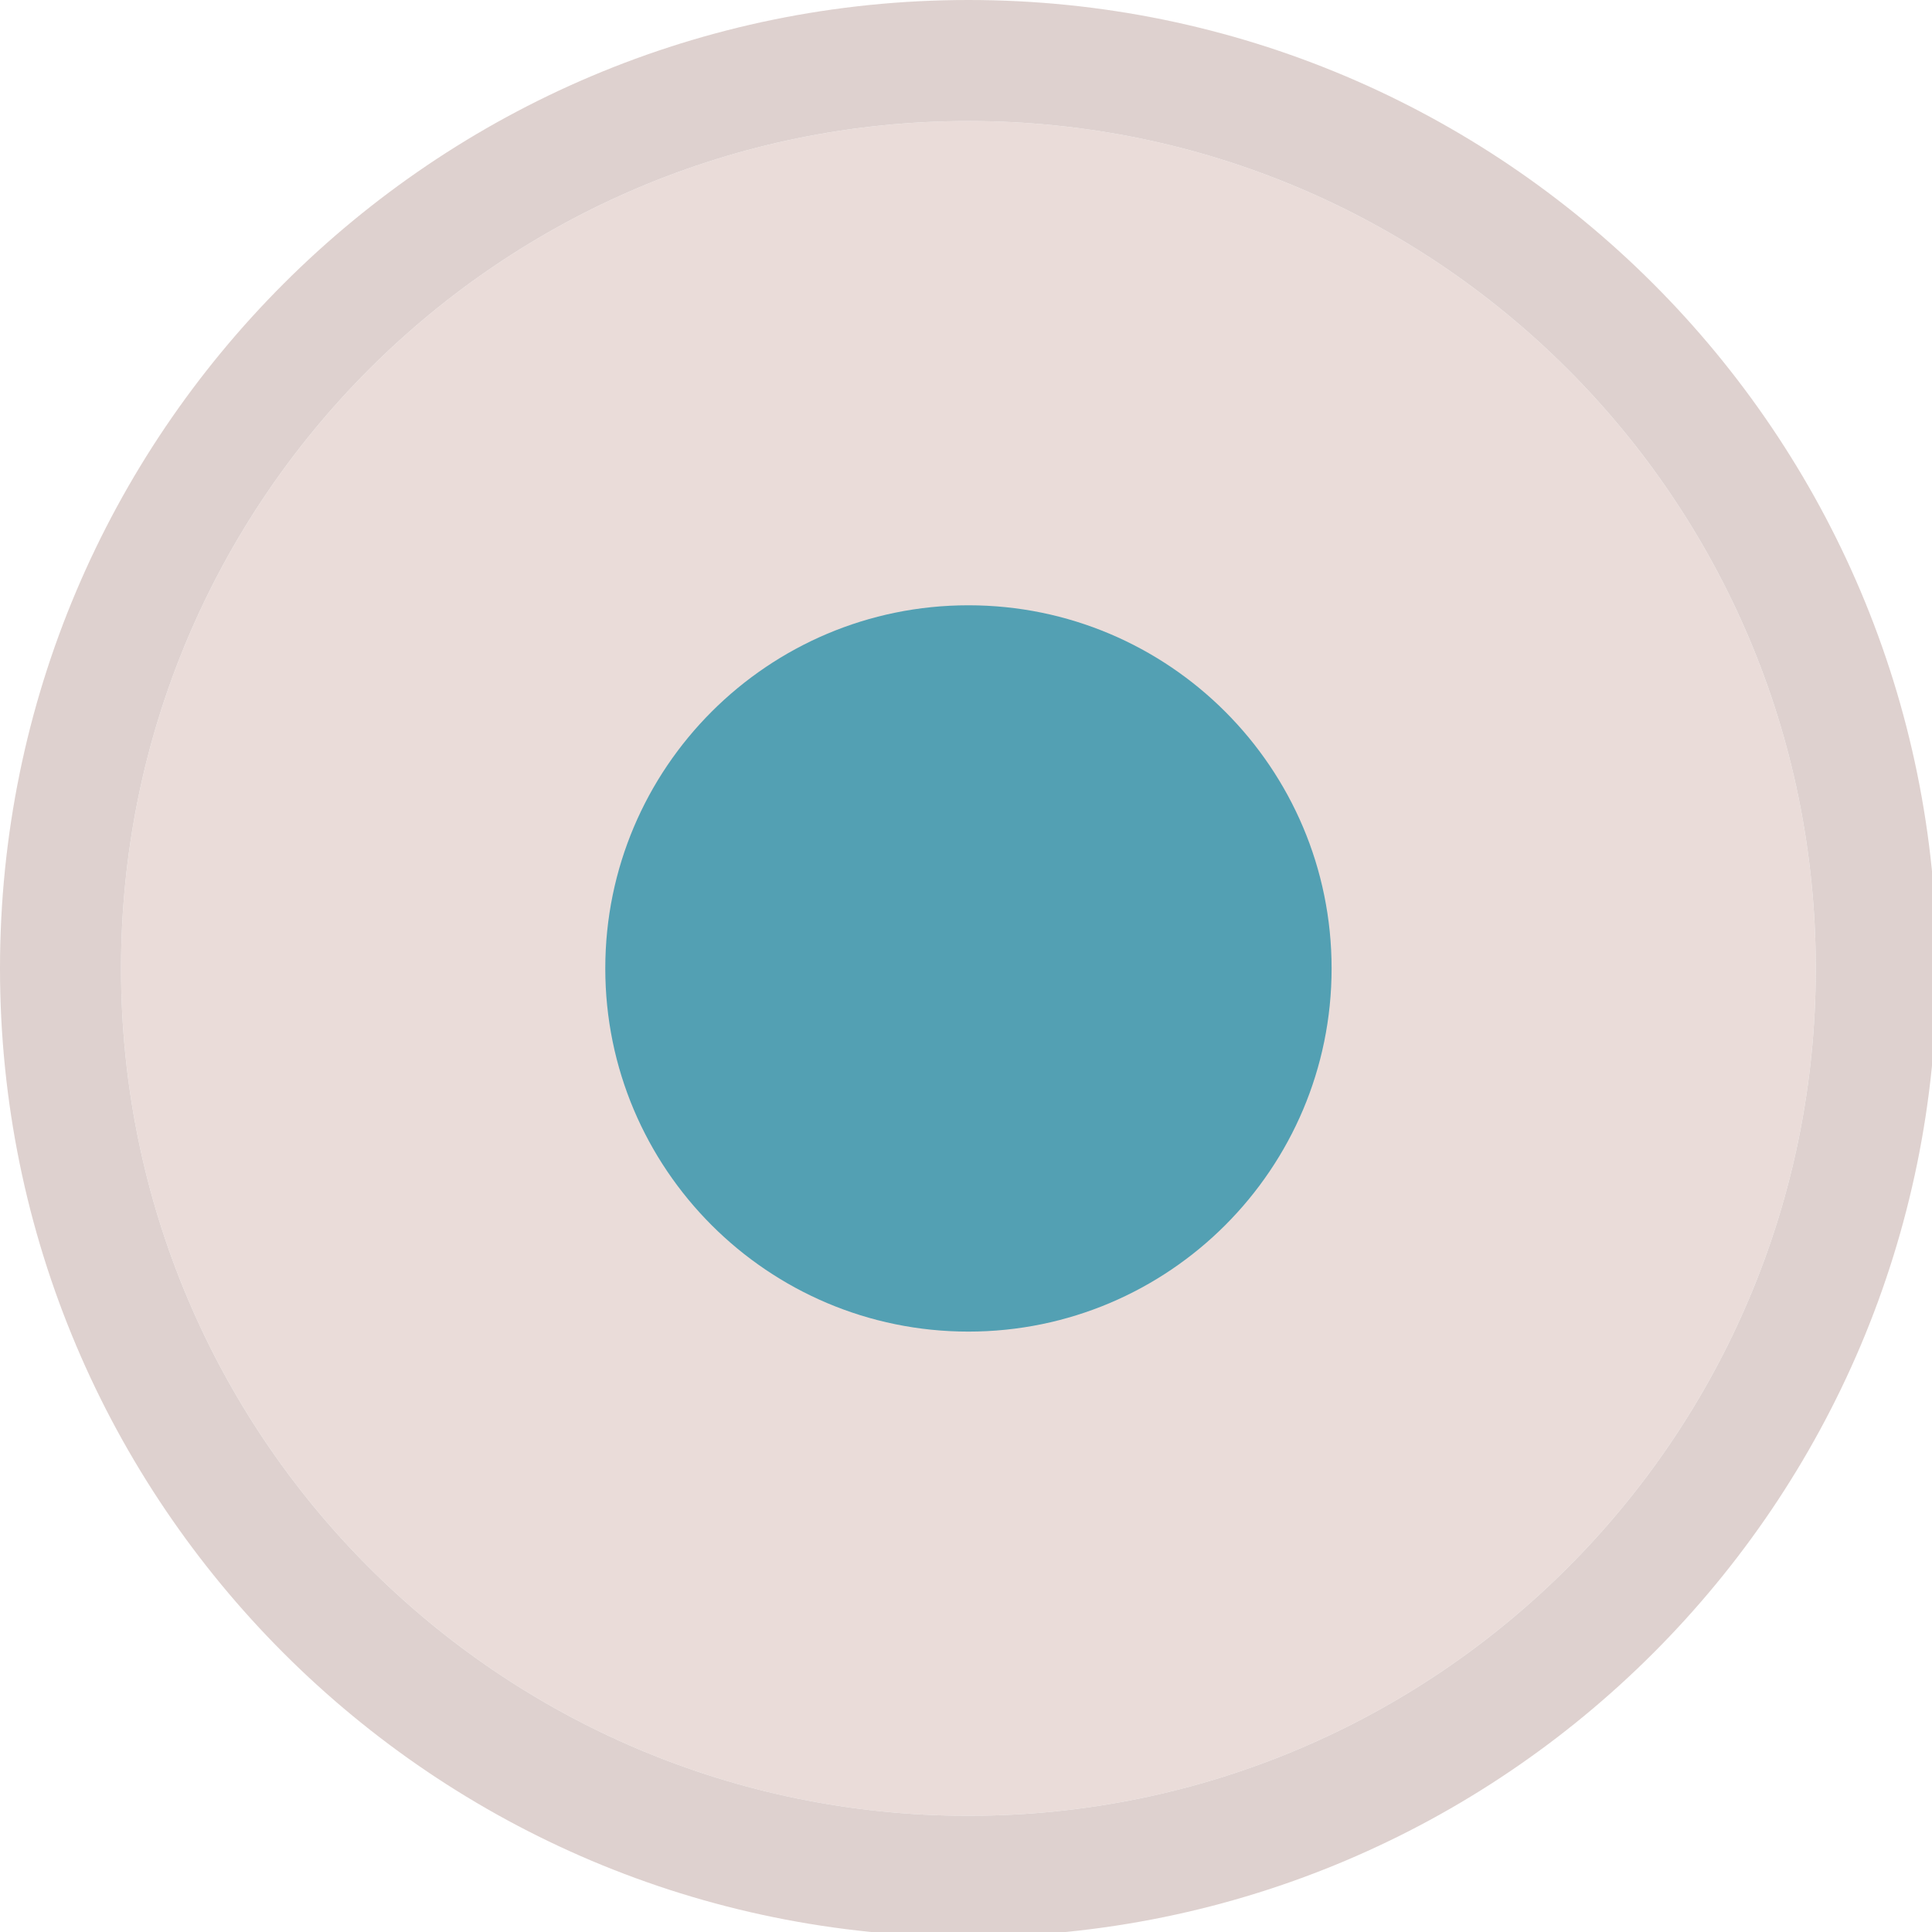
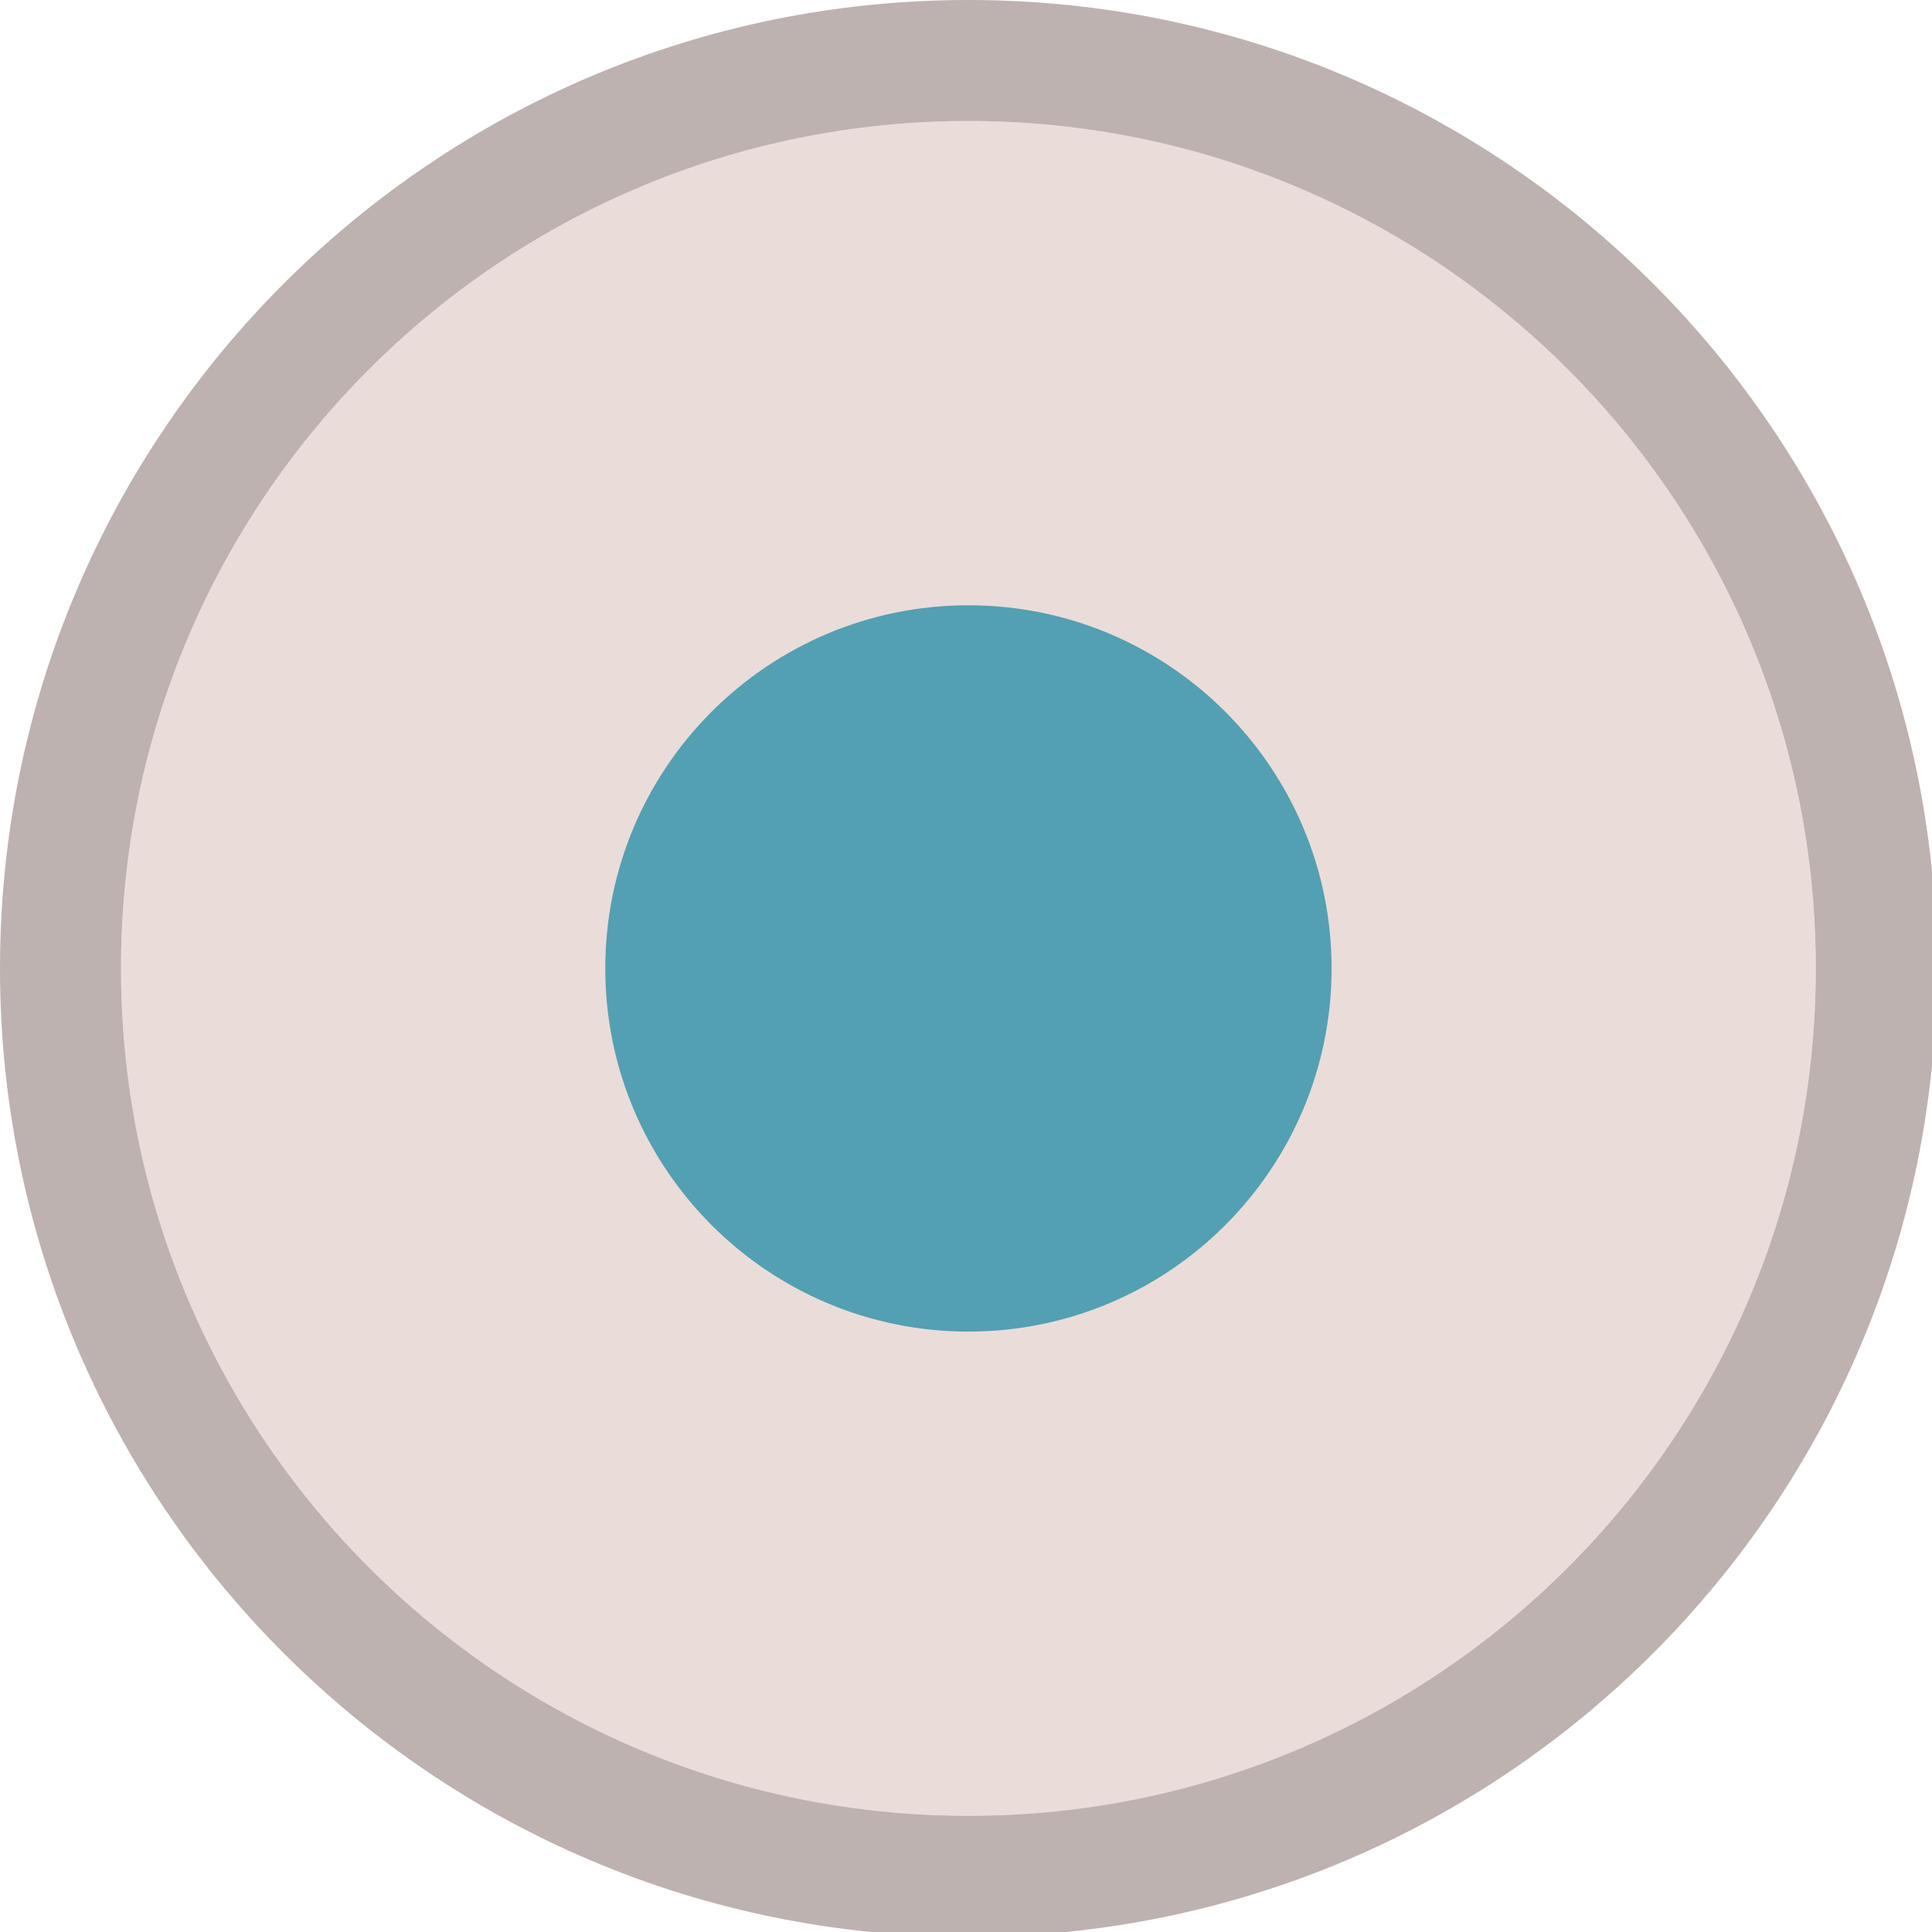
<svg xmlns="http://www.w3.org/2000/svg" width="133pt" height="133pt" viewBox="0 0 133 133" version="1.1">
  <g id="surface1">
    <path style=" stroke:none;fill-rule:nonzero;fill:#eadcd9;fill-opacity:1;" d="M 125 66.668 C 125 98.895 98.895 125 66.668 125 C 34.441 125 8.332 98.895 8.332 66.668 C 8.332 34.441 34.441 8.332 66.668 8.332 C 98.895 8.332 125 34.441 125 66.668 Z M 125 66.668 " />
    <path style=" stroke:none;fill-rule:nonzero;fill:#fff0ed;fill-opacity:1;" d="M 66.668 0 C 29.852 0 0 29.852 0 66.668 C 0 103.484 29.852 133.332 66.668 133.332 C 103.484 133.332 133.332 103.484 133.332 66.668 C 133.332 29.852 103.484 0 66.668 0 Z M 66.668 8.332 C 98.895 8.332 125 34.441 125 66.668 C 125 98.895 98.895 125 66.668 125 C 34.441 125 8.332 98.895 8.332 66.668 C 8.332 34.441 34.441 8.332 66.668 8.332 Z M 66.668 8.332 " />
-     <path style=" stroke:none;fill-rule:nonzero;fill:#222222;fill-opacity:0.15;" d="M 66.668 0 C 29.852 0 0 29.852 0 66.668 C 0 103.484 29.852 133.332 66.668 133.332 C 103.484 133.332 133.332 103.484 133.332 66.668 C 133.332 29.852 103.484 0 66.668 0 Z M 66.668 8.332 C 98.895 8.332 125 34.441 125 66.668 C 125 98.895 98.895 125 66.668 125 C 34.441 125 8.332 98.895 8.332 66.668 C 8.332 34.441 34.441 8.332 66.668 8.332 Z M 66.668 8.332 " />
+     <path style=" stroke:none;fill-rule:nonzero;fill:#222222;fill-opacity:0.30;" d="M 66.668 0 C 29.852 0 0 29.852 0 66.668 C 0 103.484 29.852 133.332 66.668 133.332 C 103.484 133.332 133.332 103.484 133.332 66.668 C 133.332 29.852 103.484 0 66.668 0 Z M 66.668 8.332 C 98.895 8.332 125 34.441 125 66.668 C 125 98.895 98.895 125 66.668 125 C 34.441 125 8.332 98.895 8.332 66.668 C 8.332 34.441 34.441 8.332 66.668 8.332 Z M 66.668 8.332 " />
    <path style=" stroke:none;fill-rule:nonzero;fill:#53a0b3;fill-opacity:1;" d="M 91.668 66.668 C 91.668 80.469 80.469 91.668 66.668 91.668 C 52.863 91.668 41.668 80.469 41.668 66.668 C 41.668 52.863 52.863 41.668 66.668 41.668 C 80.469 41.668 91.668 52.863 91.668 66.668 Z M 91.668 66.668 " />
  </g>
</svg>
